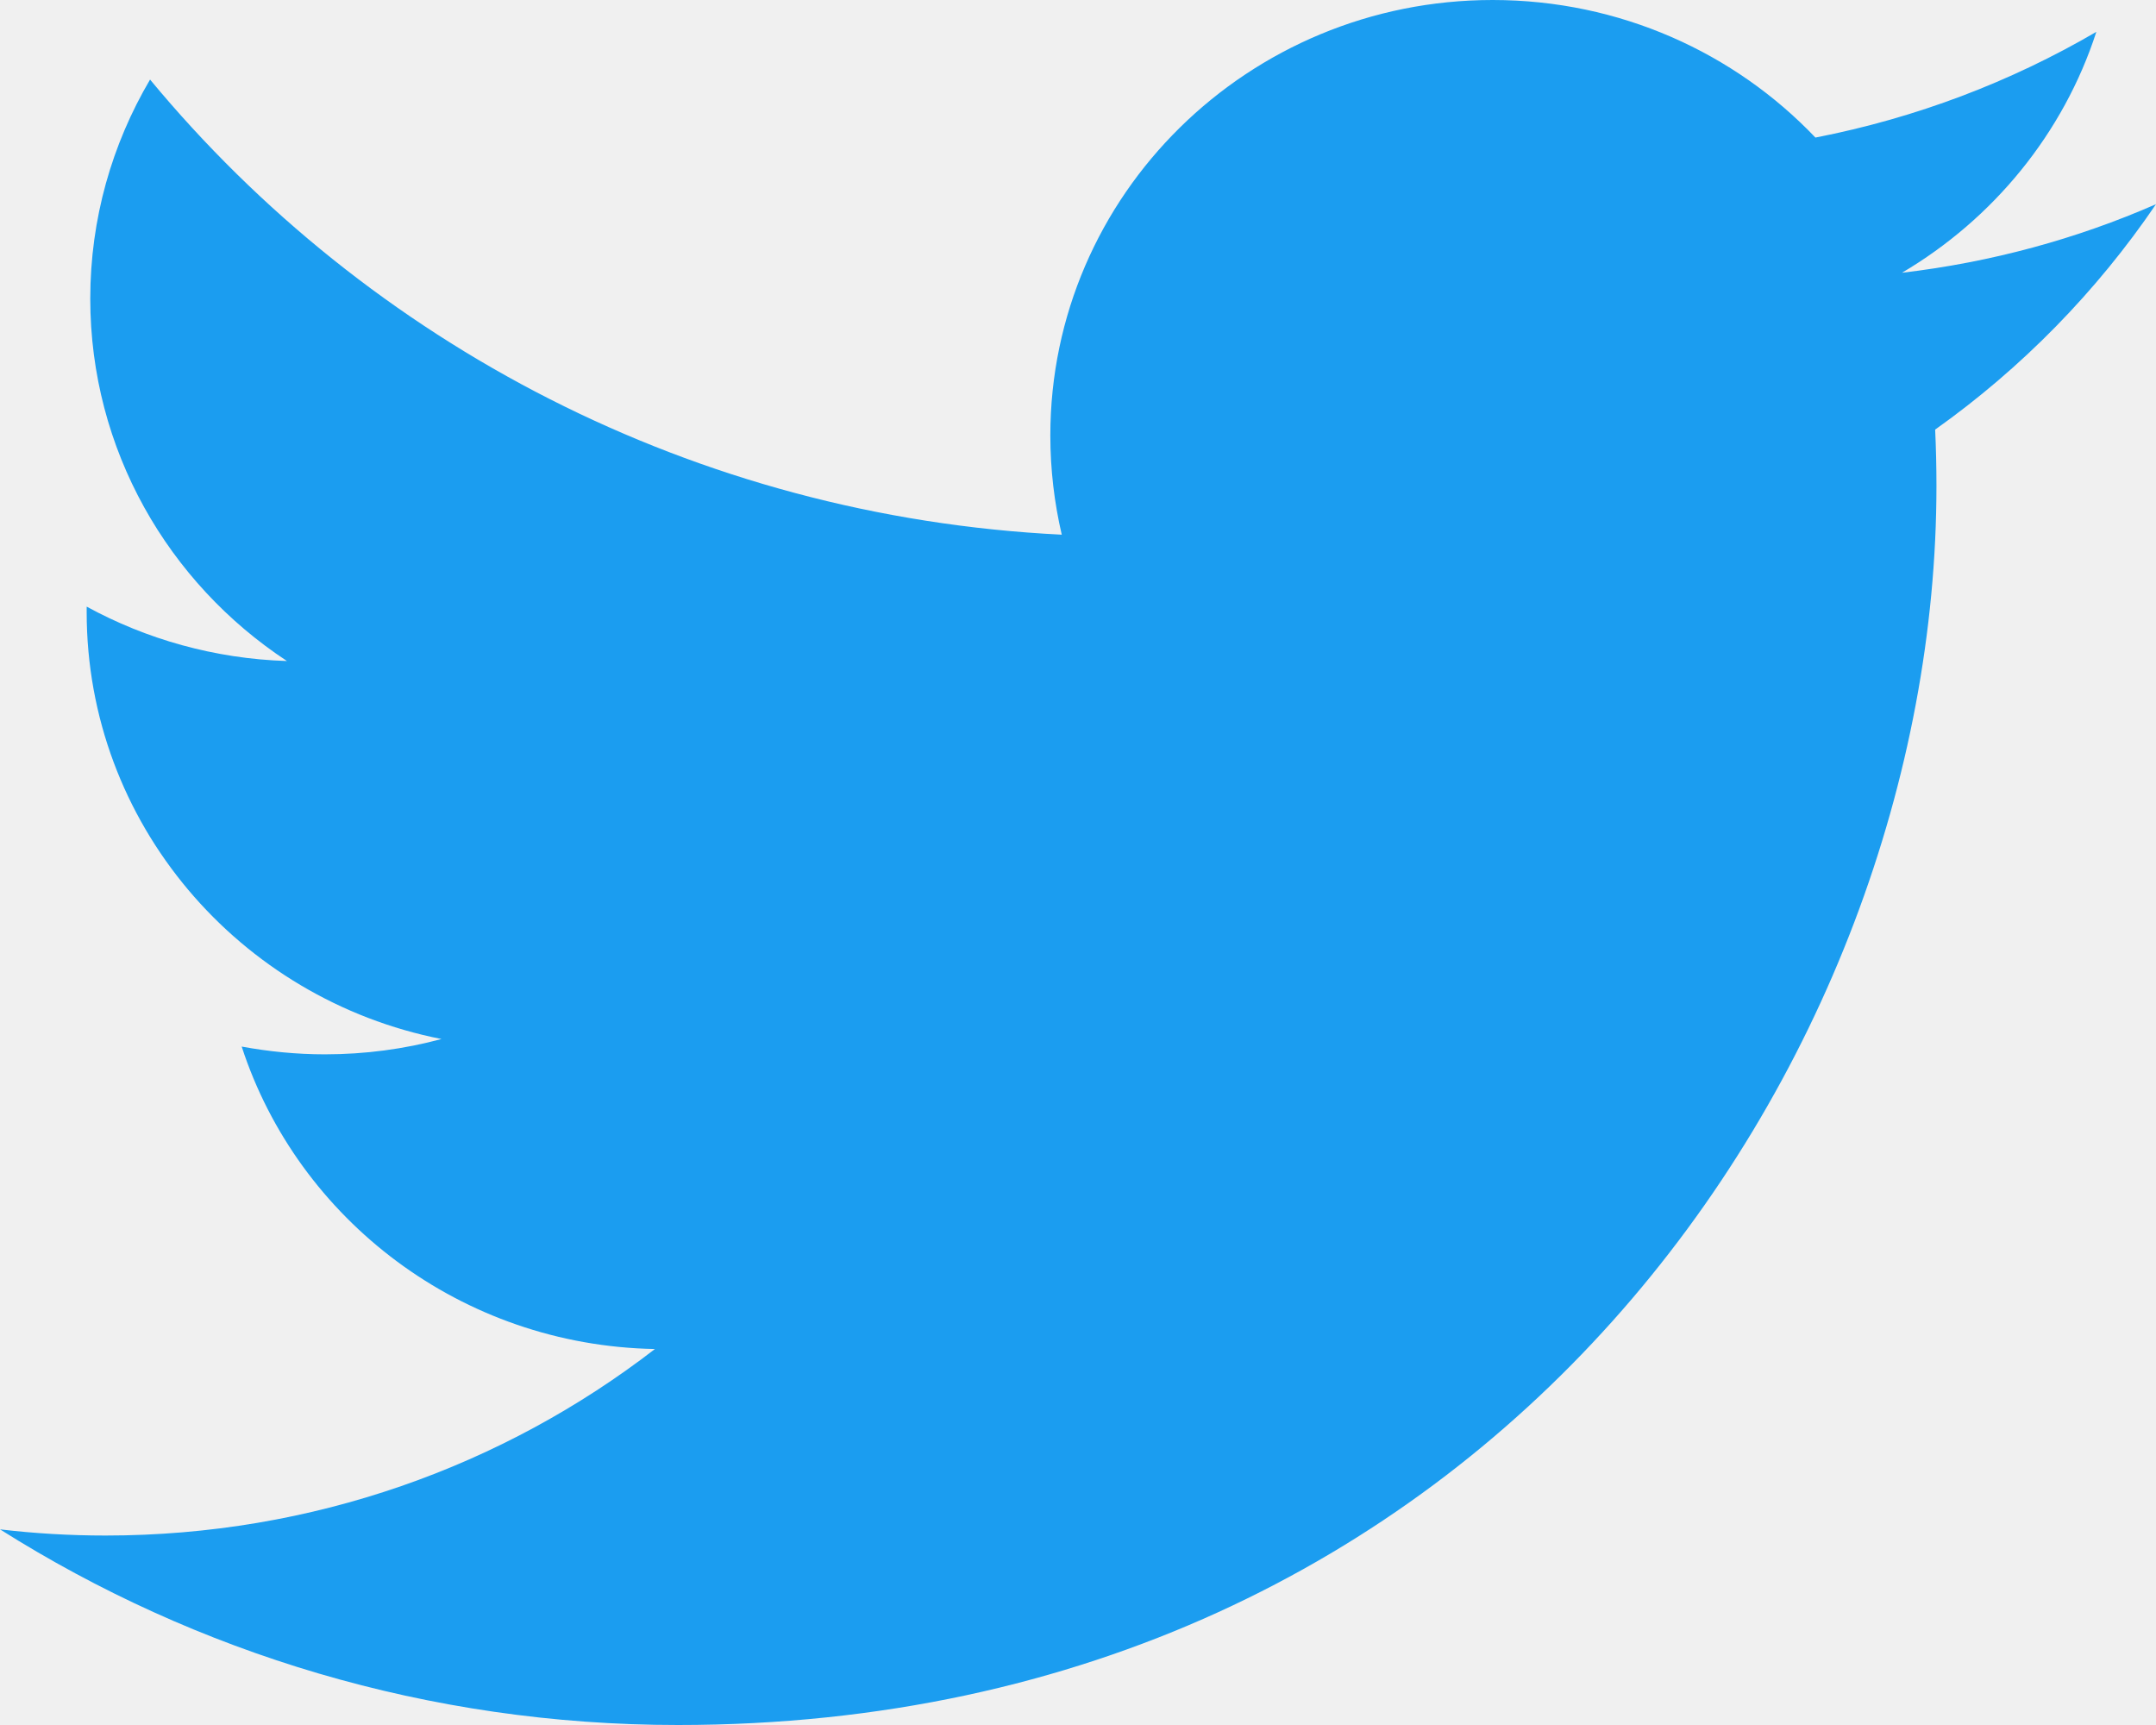
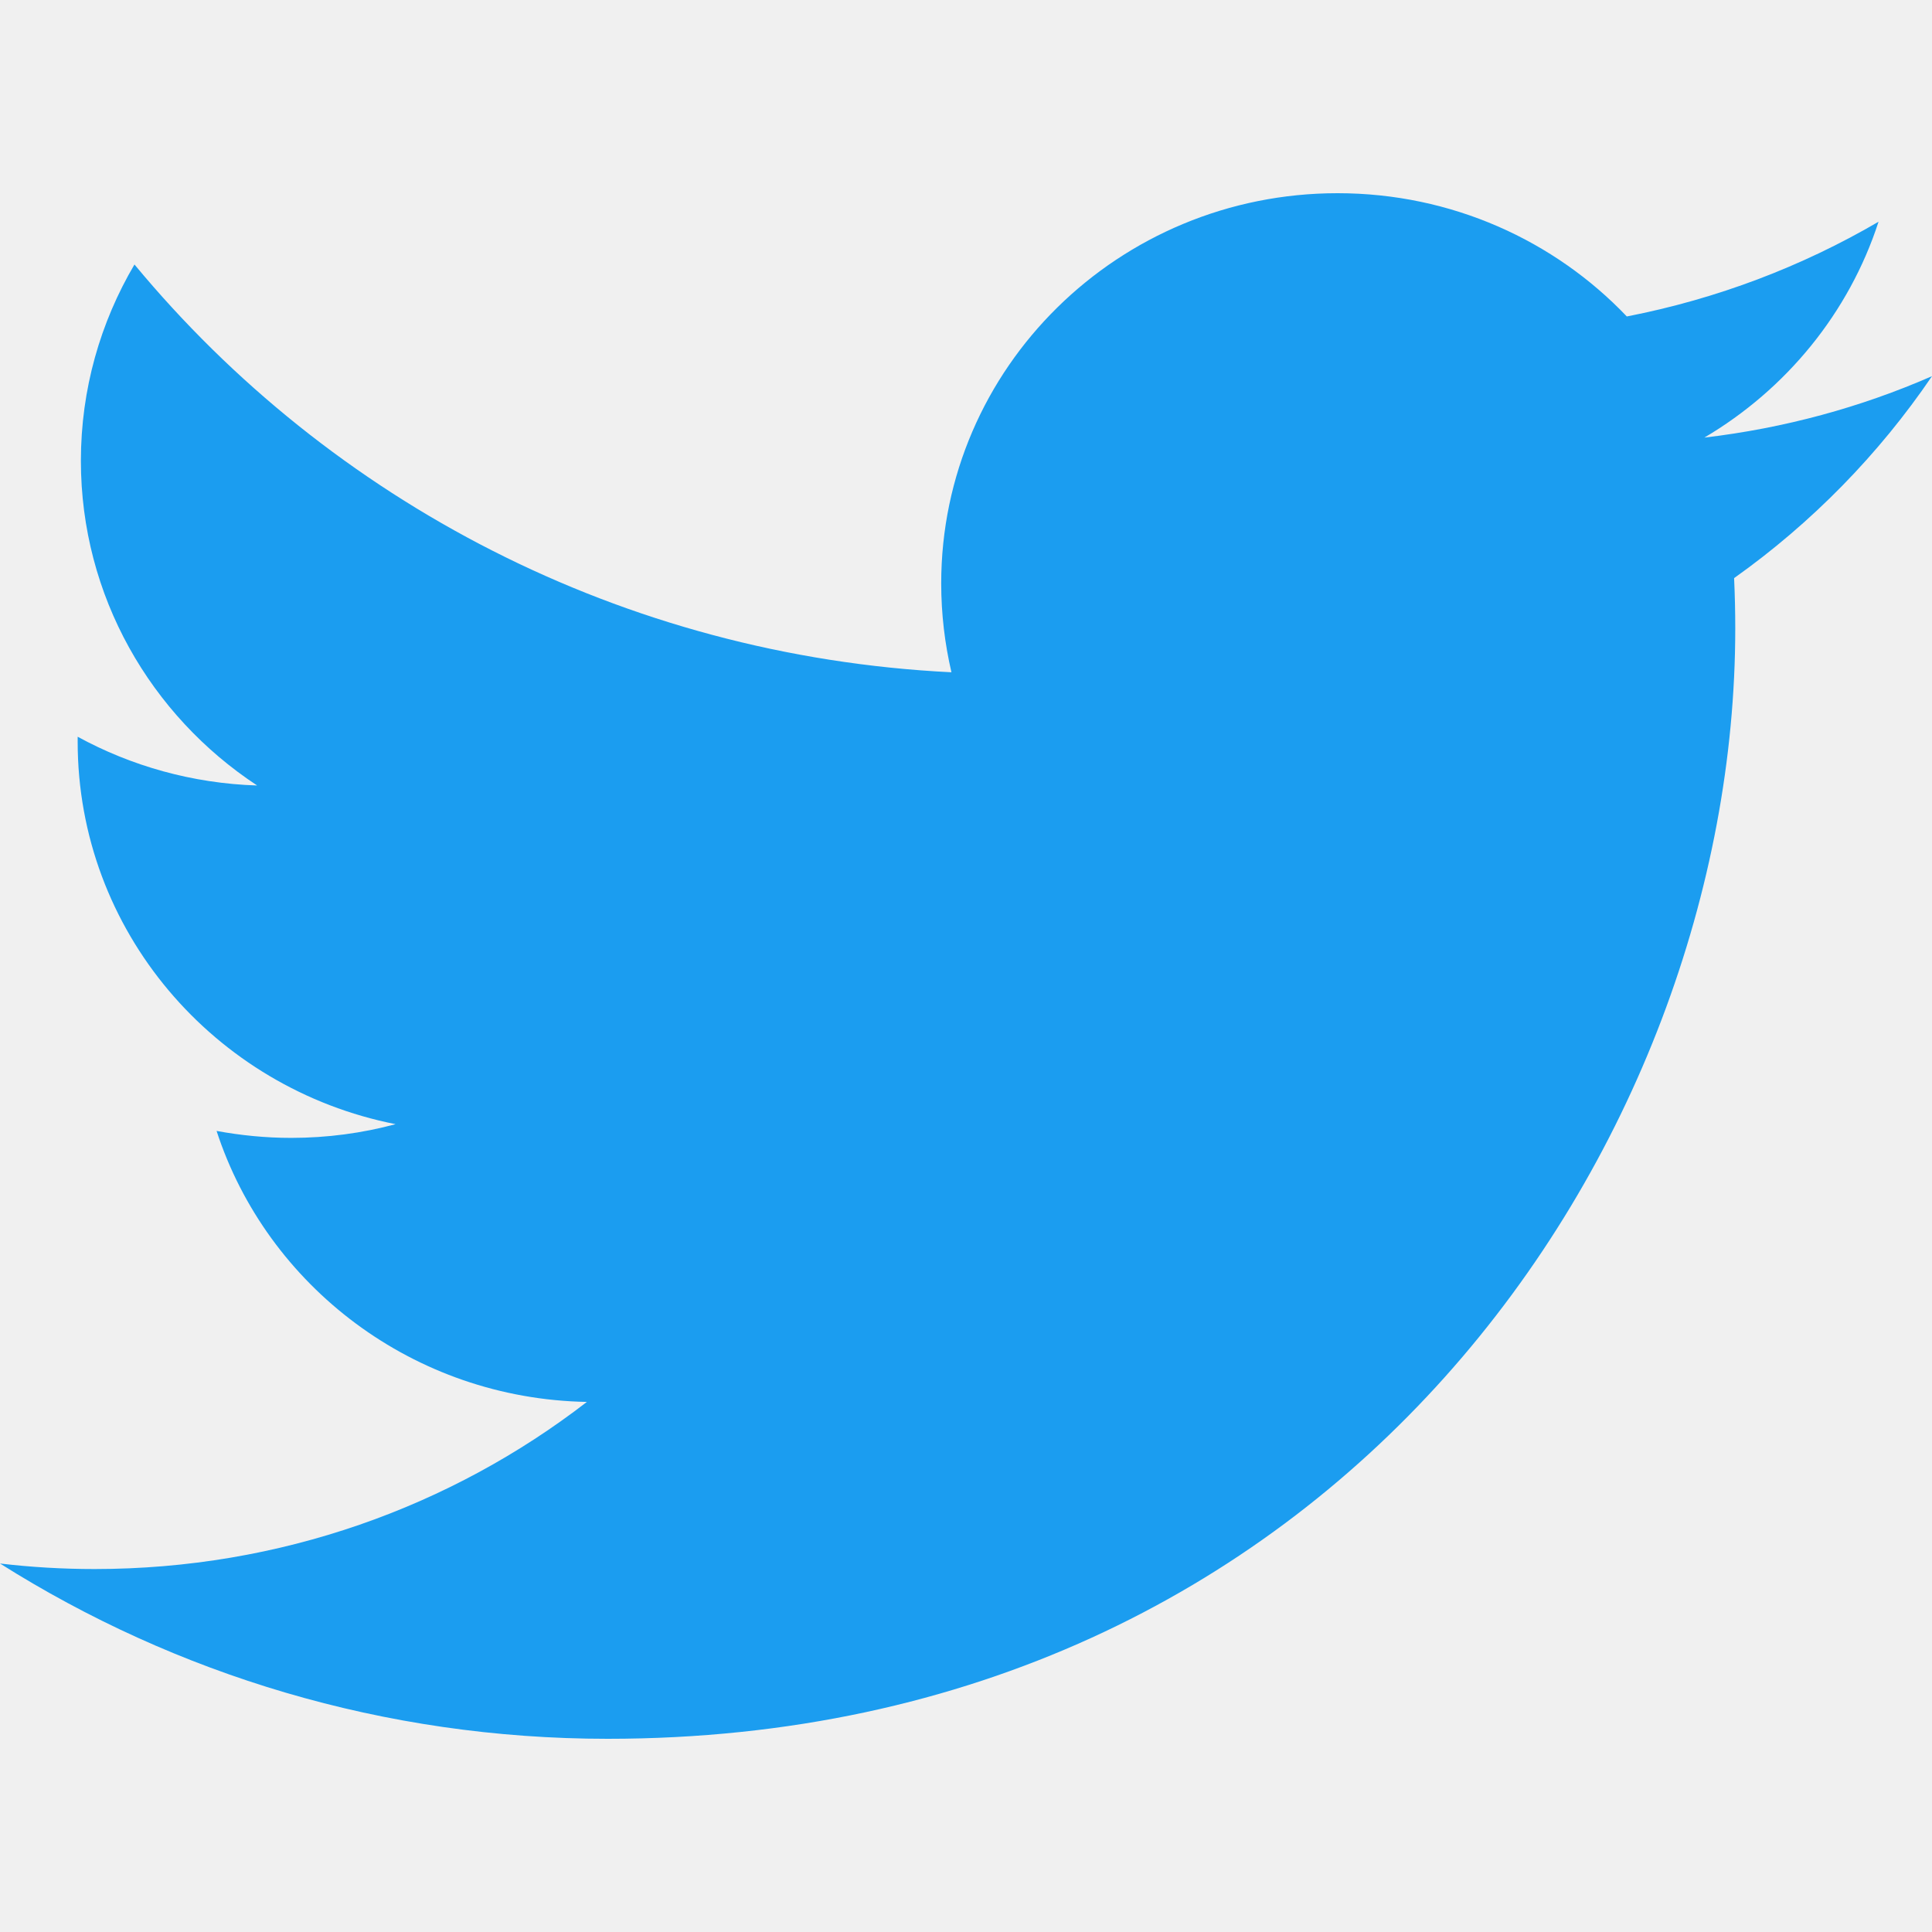
- <svg xmlns="http://www.w3.org/2000/svg" width="30" height="24" viewBox="0 0 30 24" fill="none">
-   <g clip-path="url(#clip0_7795_142886)">
-     <path d="M30 2.841C28.896 3.324 27.71 3.648 26.465 3.795C27.736 3.045 28.711 1.858 29.17 0.443C27.982 1.137 26.664 1.641 25.261 1.914C24.139 0.736 22.54 0 20.77 0C17.37 0 14.615 2.714 14.615 6.059C14.615 6.534 14.671 6.997 14.774 7.439C9.66 7.187 5.125 4.774 2.088 1.107C1.56 2.003 1.256 3.043 1.256 4.155C1.256 6.256 2.342 8.111 3.993 9.197C2.985 9.165 2.035 8.893 1.206 8.44C1.206 8.466 1.206 8.49 1.206 8.516C1.206 11.452 3.326 13.901 6.143 14.456C5.627 14.595 5.082 14.669 4.521 14.669C4.125 14.669 3.738 14.63 3.363 14.561C4.147 16.968 6.42 18.72 9.113 18.769C7.007 20.395 4.353 21.364 1.469 21.364C0.973 21.364 0.482 21.335 0 21.278C2.724 22.997 5.958 24 9.435 24C20.756 24 26.945 14.768 26.945 6.761C26.945 6.498 26.939 6.237 26.927 5.977C28.131 5.122 29.175 4.055 30 2.841Z" fill="#1B9DF0" />
-   </g>
-   <defs>
-     <clipPath id="clip0_7795_142886">
-       <rect width="30" height="24" fill="white" />
-     </clipPath>
-   </defs>
+ <svg xmlns="http://www.w3.org/2000/svg" width="30" height="30" viewBox="0 0 30 30" fill="none">
+   <path d="M30 5.841C28.896 6.324 27.71 6.648 26.465 6.795C27.736 6.045 28.711 4.858 29.17 3.443C27.982 4.137 26.664 4.641 25.261 4.914C24.139 3.736 22.54 3 20.77 3C17.37 3 14.615 5.714 14.615 9.059C14.615 9.534 14.671 9.997 14.774 10.439C9.66 10.187 5.125 7.774 2.088 4.107C1.56 5.003 1.256 6.043 1.256 7.155C1.256 9.256 2.342 11.111 3.993 12.197C2.985 12.165 2.035 11.893 1.206 11.44C1.206 11.466 1.206 11.49 1.206 11.516C1.206 14.452 3.326 16.901 6.143 17.456C5.627 17.595 5.082 17.669 4.521 17.669C4.125 17.669 3.738 17.63 3.363 17.561C4.147 19.968 6.42 21.72 9.113 21.769C7.007 23.395 4.353 24.364 1.469 24.364C0.973 24.364 0.482 24.335 0 24.278C2.724 25.997 5.958 27 9.435 27C20.756 27 26.945 17.768 26.945 9.761C26.945 9.498 26.939 9.237 26.927 8.977C28.131 8.122 29.175 7.055 30 5.841Z" fill="#1B9DF0" />
</svg>
